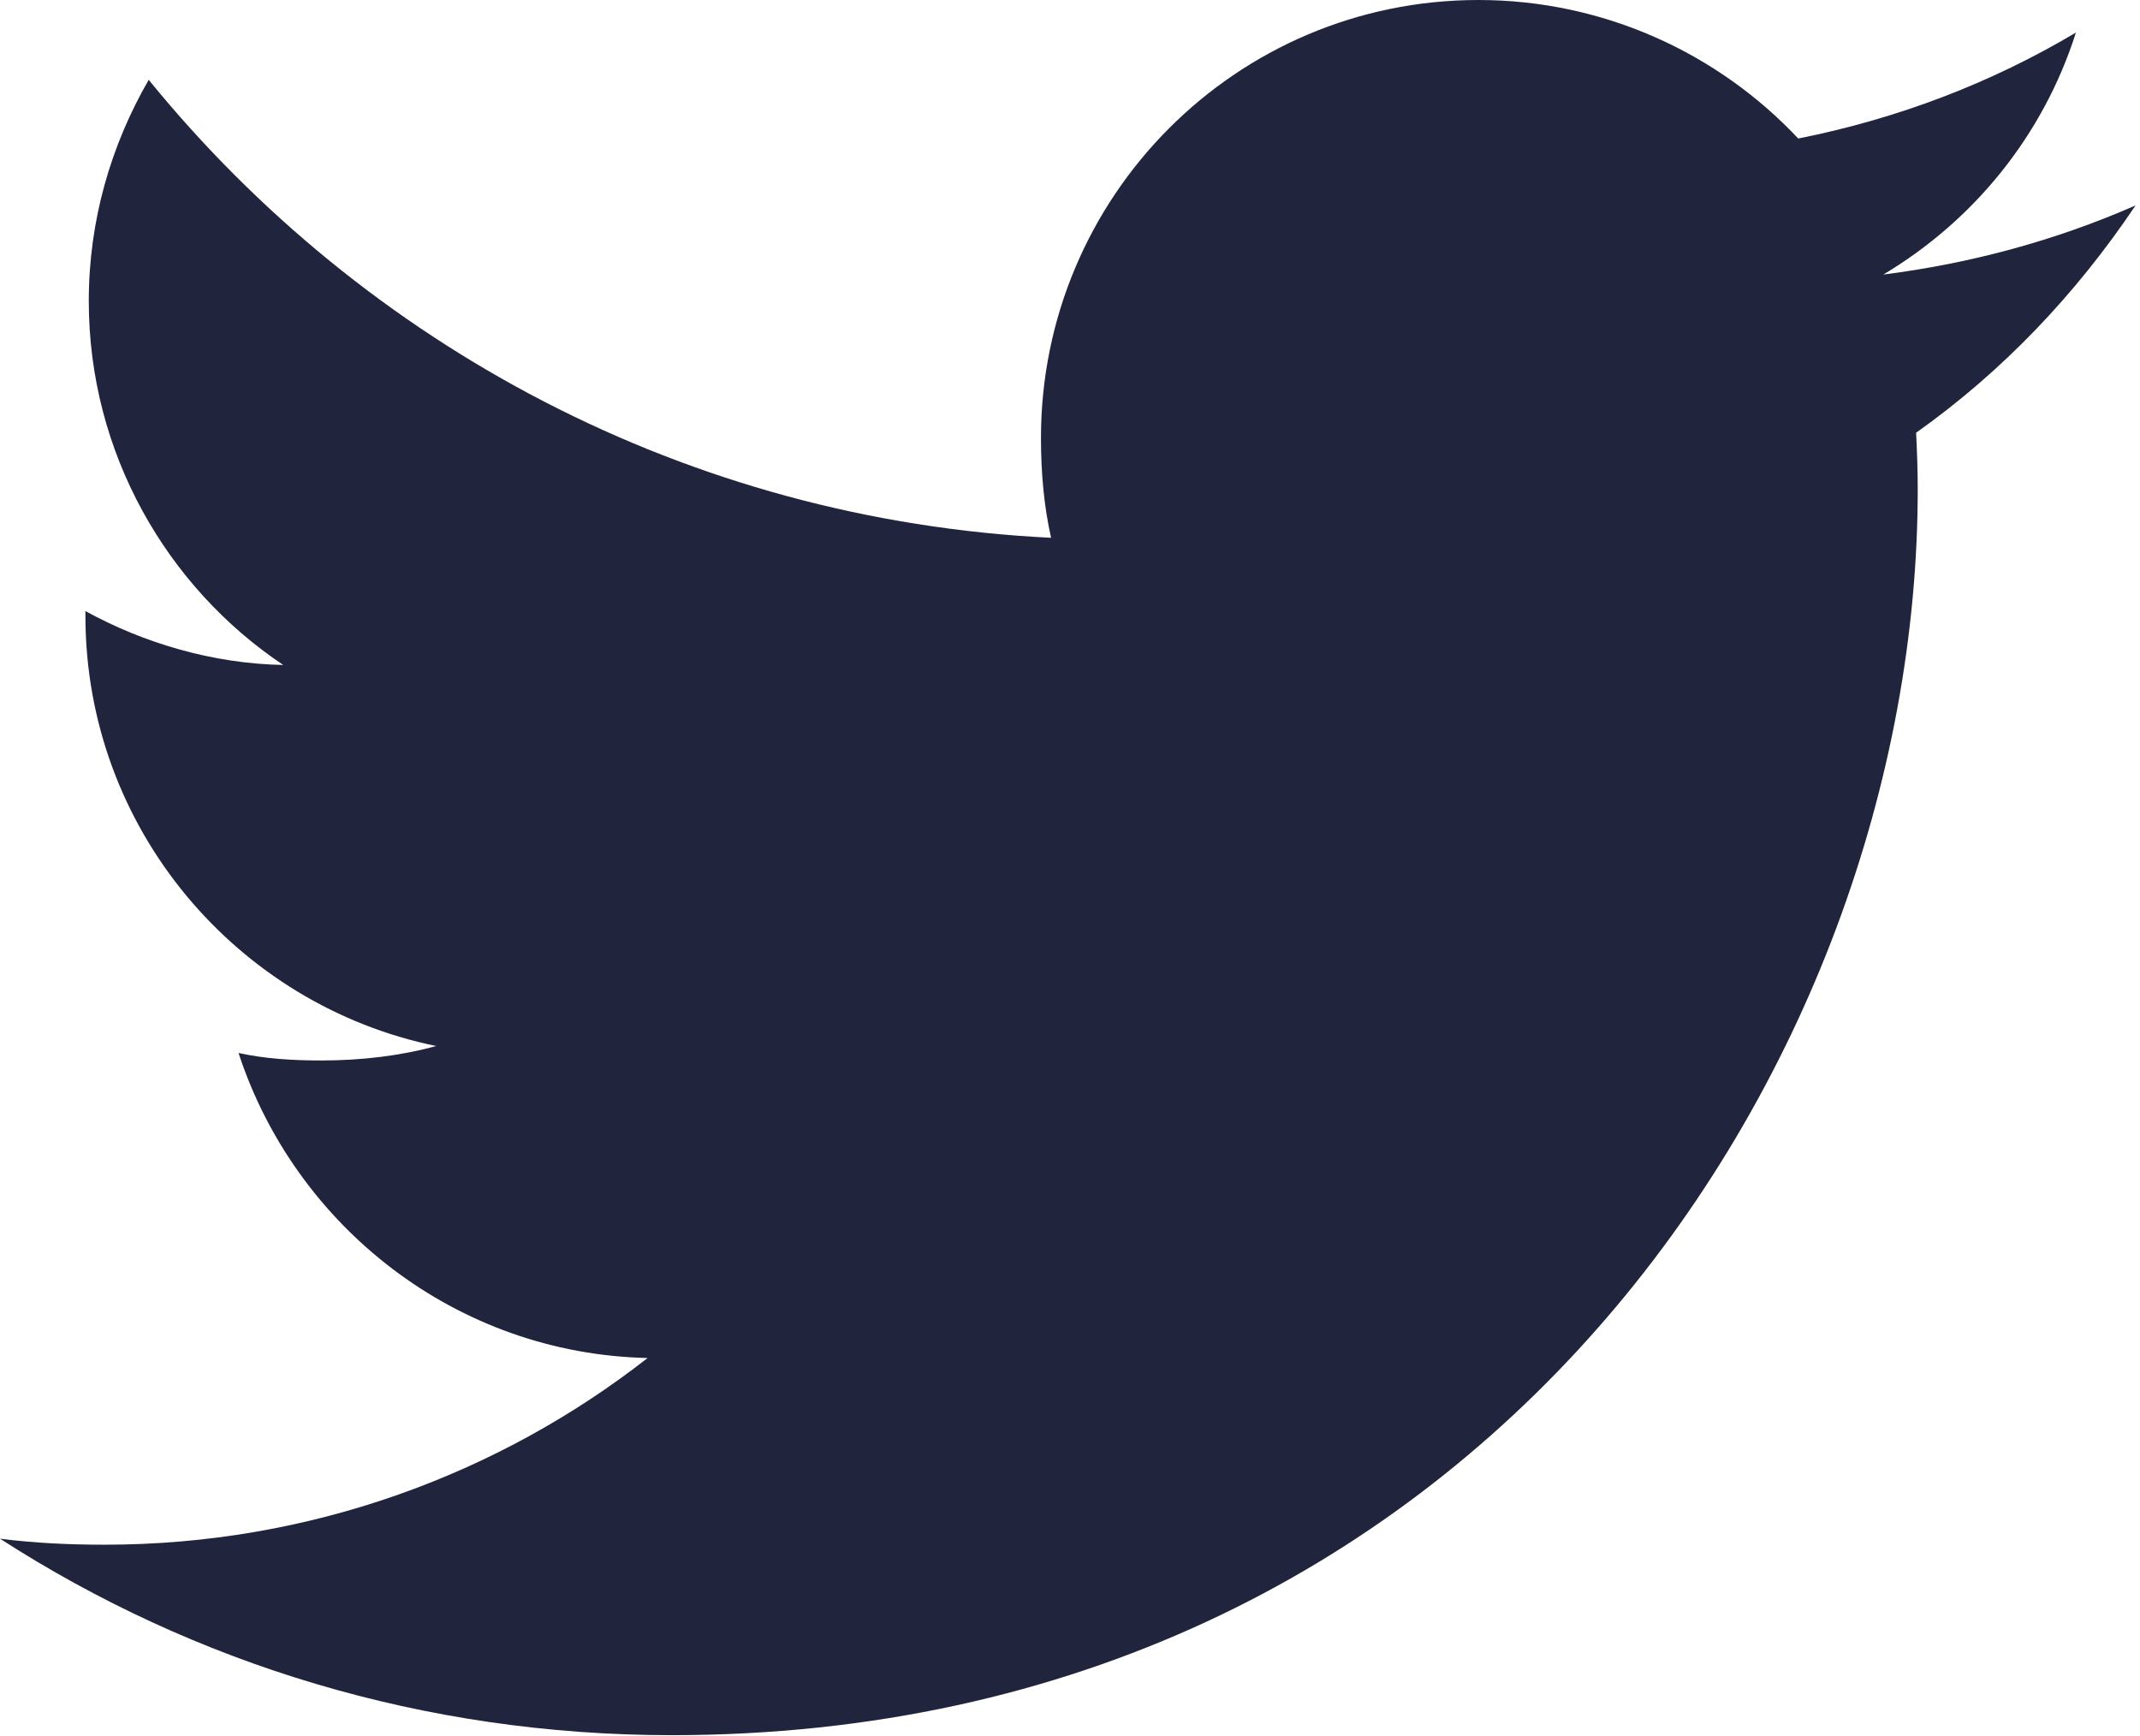
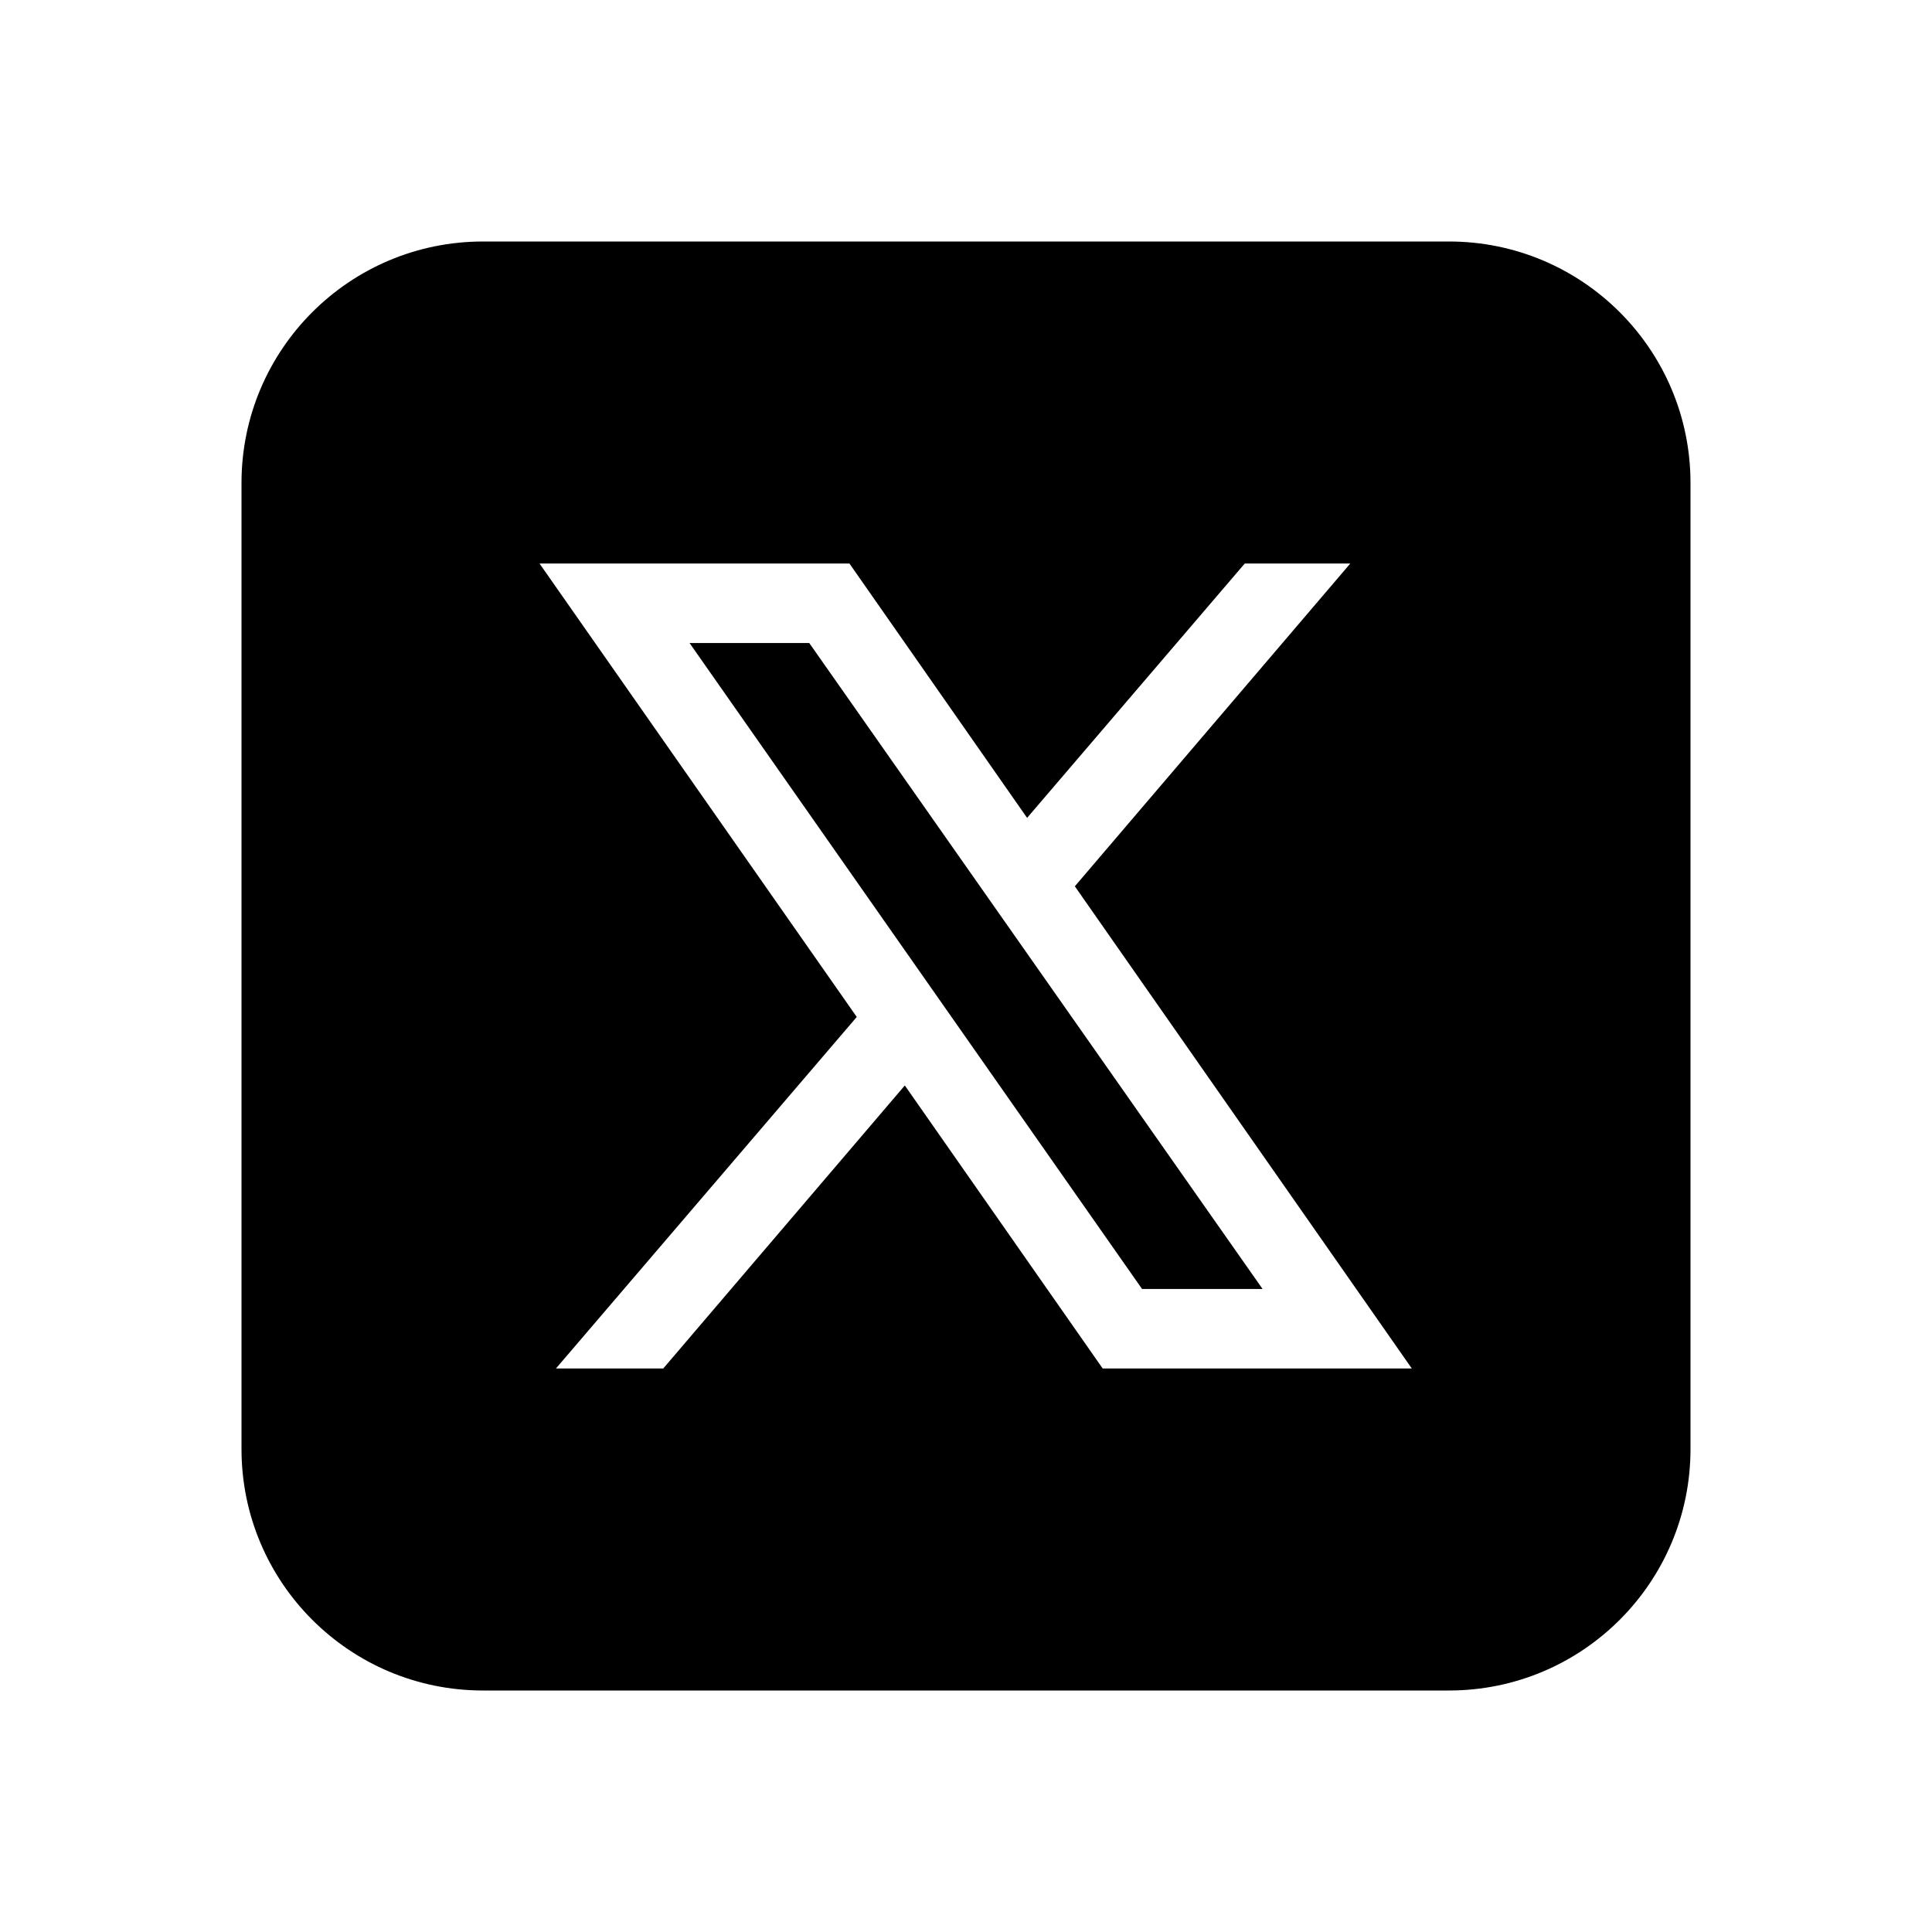
- <svg xmlns="http://www.w3.org/2000/svg" width="37" height="30" viewBox="0 0 37 30" fill="none">
-   <path d="M36.923 3.552C35.55 4.154 34.087 4.553 32.562 4.747C34.131 3.81 35.328 2.338 35.892 0.563C34.428 1.435 32.813 2.052 31.091 2.395C29.702 0.916 27.722 0 25.562 0C21.372 0 17.998 3.402 17.998 7.572C17.998 8.172 18.049 8.748 18.173 9.298C11.88 8.991 6.312 5.975 2.571 1.38C1.918 2.513 1.535 3.81 1.535 5.206C1.535 7.828 2.885 10.152 4.897 11.497C3.681 11.474 2.488 11.121 1.477 10.565C1.477 10.588 1.477 10.618 1.477 10.648C1.477 14.326 4.101 17.381 7.542 18.085C6.925 18.254 6.254 18.335 5.557 18.335C5.072 18.335 4.583 18.307 4.124 18.205C5.105 21.203 7.888 23.407 11.197 23.479C8.622 25.493 5.352 26.707 1.812 26.707C1.191 26.707 0.595 26.679 0 26.603C3.353 28.765 7.327 30 11.612 30C25.541 30 33.157 18.462 33.157 8.46C33.157 8.125 33.145 7.802 33.129 7.482C34.632 6.415 35.894 5.084 36.923 3.552Z" fill="#21243D" />
+ <svg xmlns="http://www.w3.org/2000/svg" viewBox="0 0 24 24" width="240px" height="240px">
+   <path d="M10.053,7.988l5.631,8.024h-1.497L8.566,7.988H10.053z M21,6v12 c0,1.657-1.343,3-3,3H6c-1.657,0-3-1.343-3-3V6c0-1.657,1.343-3,3-3h12C19.657,3,21,4.343,21,6z M17.538,17l-4.186-5.99L16.774,7 h-1.311l-2.704,3.16L10.552,7H6.702l3.941,5.633L6.906,17h1.333l3.001-3.516L13.698,17H17.538z" />
</svg>
